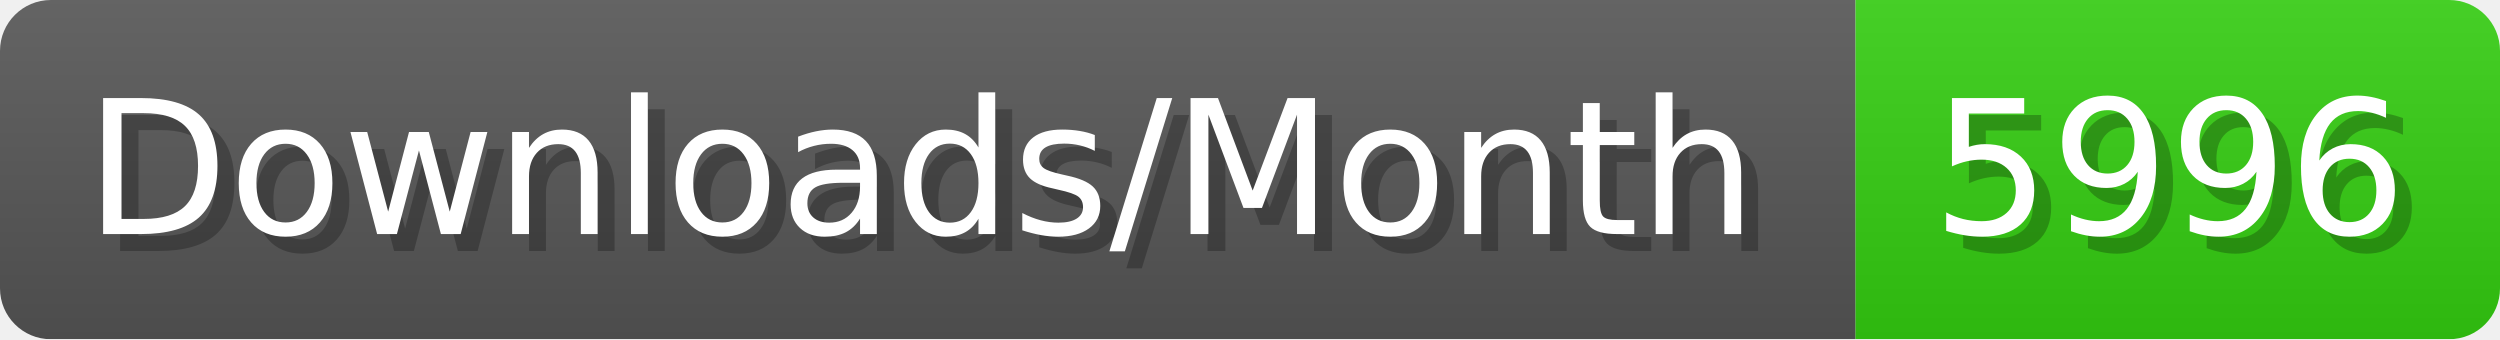
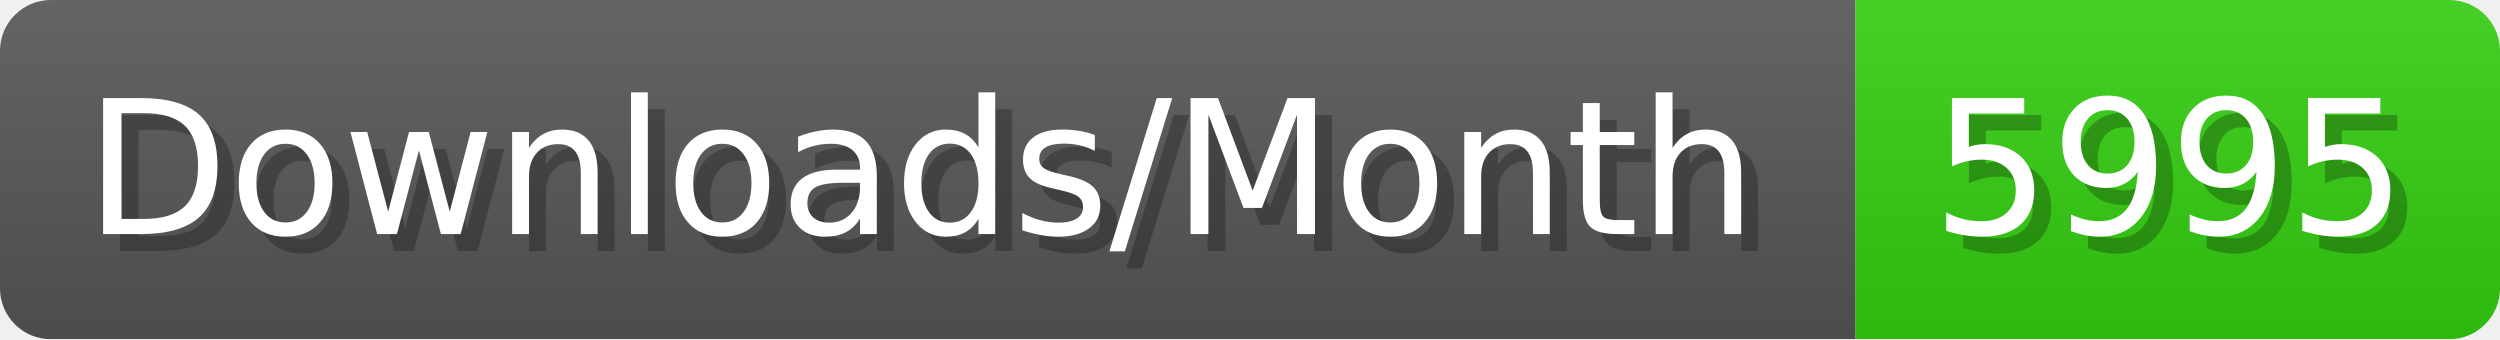
- <svg xmlns="http://www.w3.org/2000/svg" width="147.4" height="20" viewBox="0 0 1474 200" role="img" aria-label="Downloads/Month: 5996">
+ <svg xmlns="http://www.w3.org/2000/svg" width="147.4" height="20" viewBox="0 0 1474 200" role="img" aria-label="Downloads/Month: 5995">
  <linearGradient id="YlXUI" x2="0" y2="100%">
    <stop offset="0" stop-opacity=".1" stop-color="#EEE" />
    <stop offset="1" stop-opacity=".1" />
  </linearGradient>
  <mask id="JHhop">
    <rect width="1474" height="200" rx="30" fill="#FFF" />
  </mask>
  <g mask="url(#JHhop)">
    <rect width="1094" height="200" fill="#555" />
    <rect width="380" height="200" fill="#3C1" x="1094" />
    <rect width="1474" height="200" fill="url(#YlXUI)" />
  </g>
  <g aria-hidden="true" fill="#fff" text-anchor="start" font-family="Verdana,DejaVu Sans,sans-serif" font-size="110">
    <text x="60" y="148" textLength="994" fill="#000" opacity="0.25">Downloads/Month</text>
    <text x="50" y="138" textLength="994">Downloads/Month</text>
-     <text x="1149" y="148" textLength="280" fill="#000" opacity="0.25">5996</text>
-     <text x="1139" y="138" textLength="280">5996</text>
+     <text x="1149" y="148" textLength="280" fill="#000" opacity="0.25">5995</text>
+     <text x="1139" y="138" textLength="280">5995</text>
  </g>
</svg>
